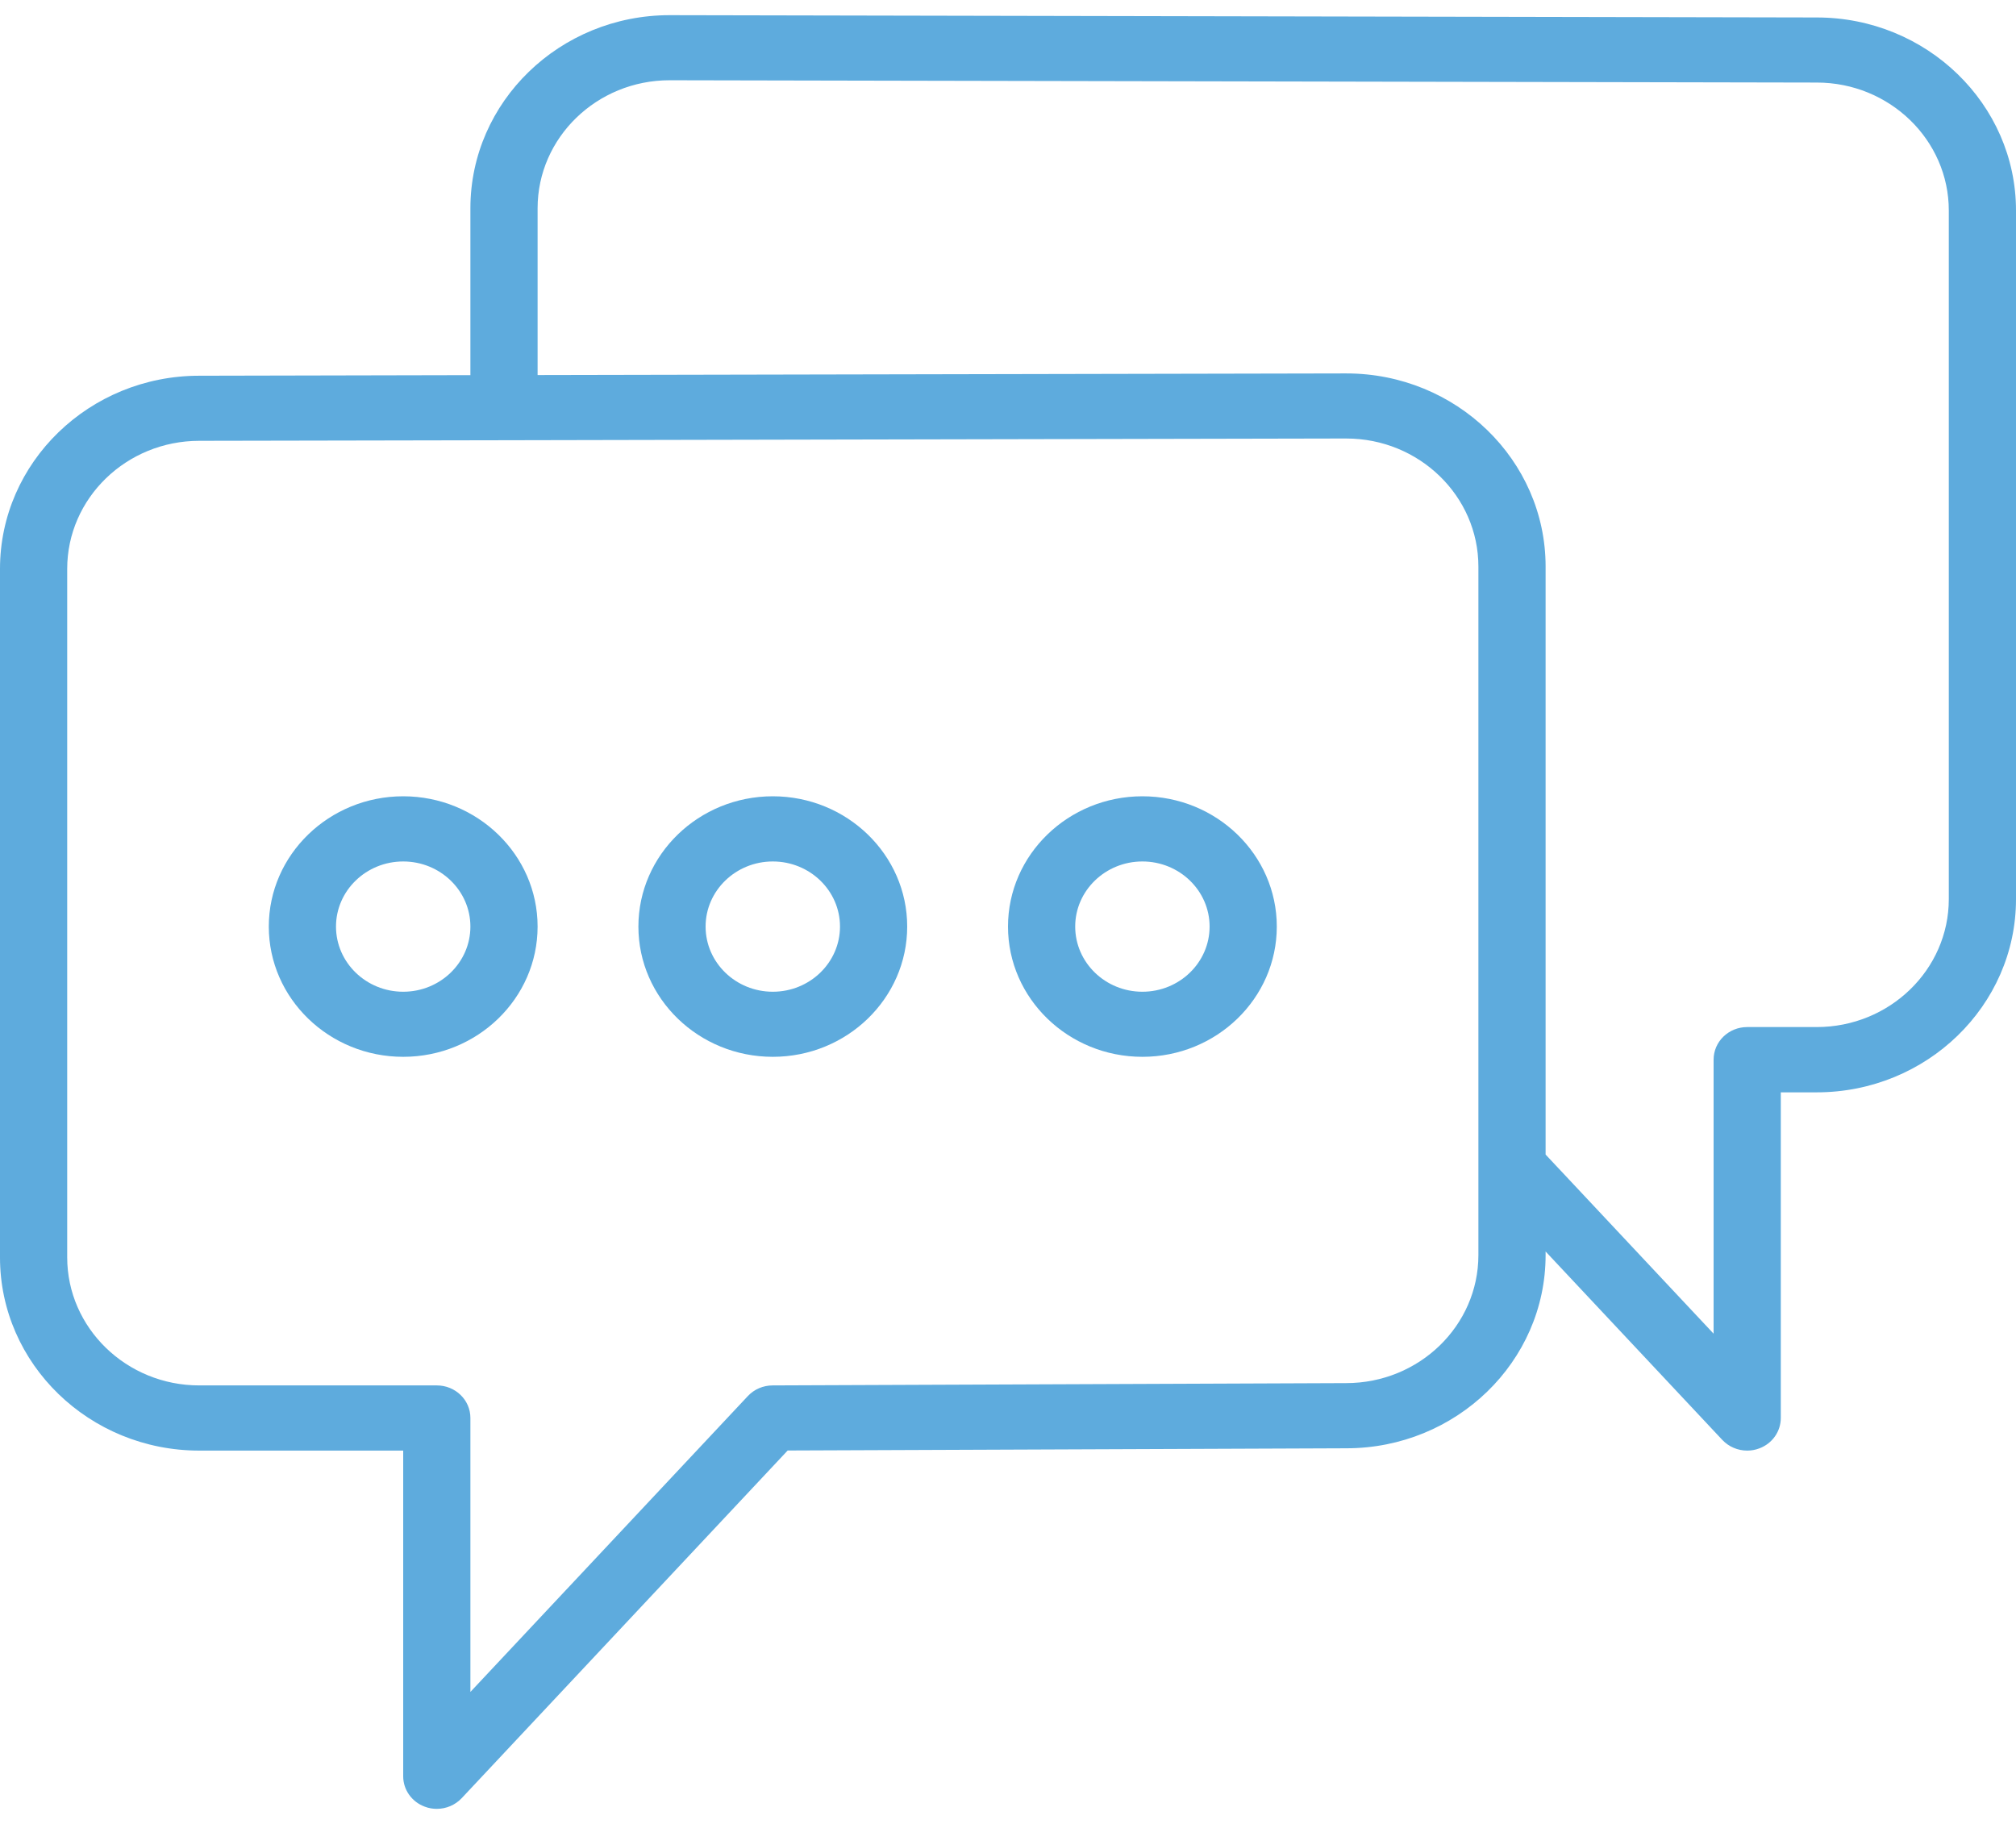
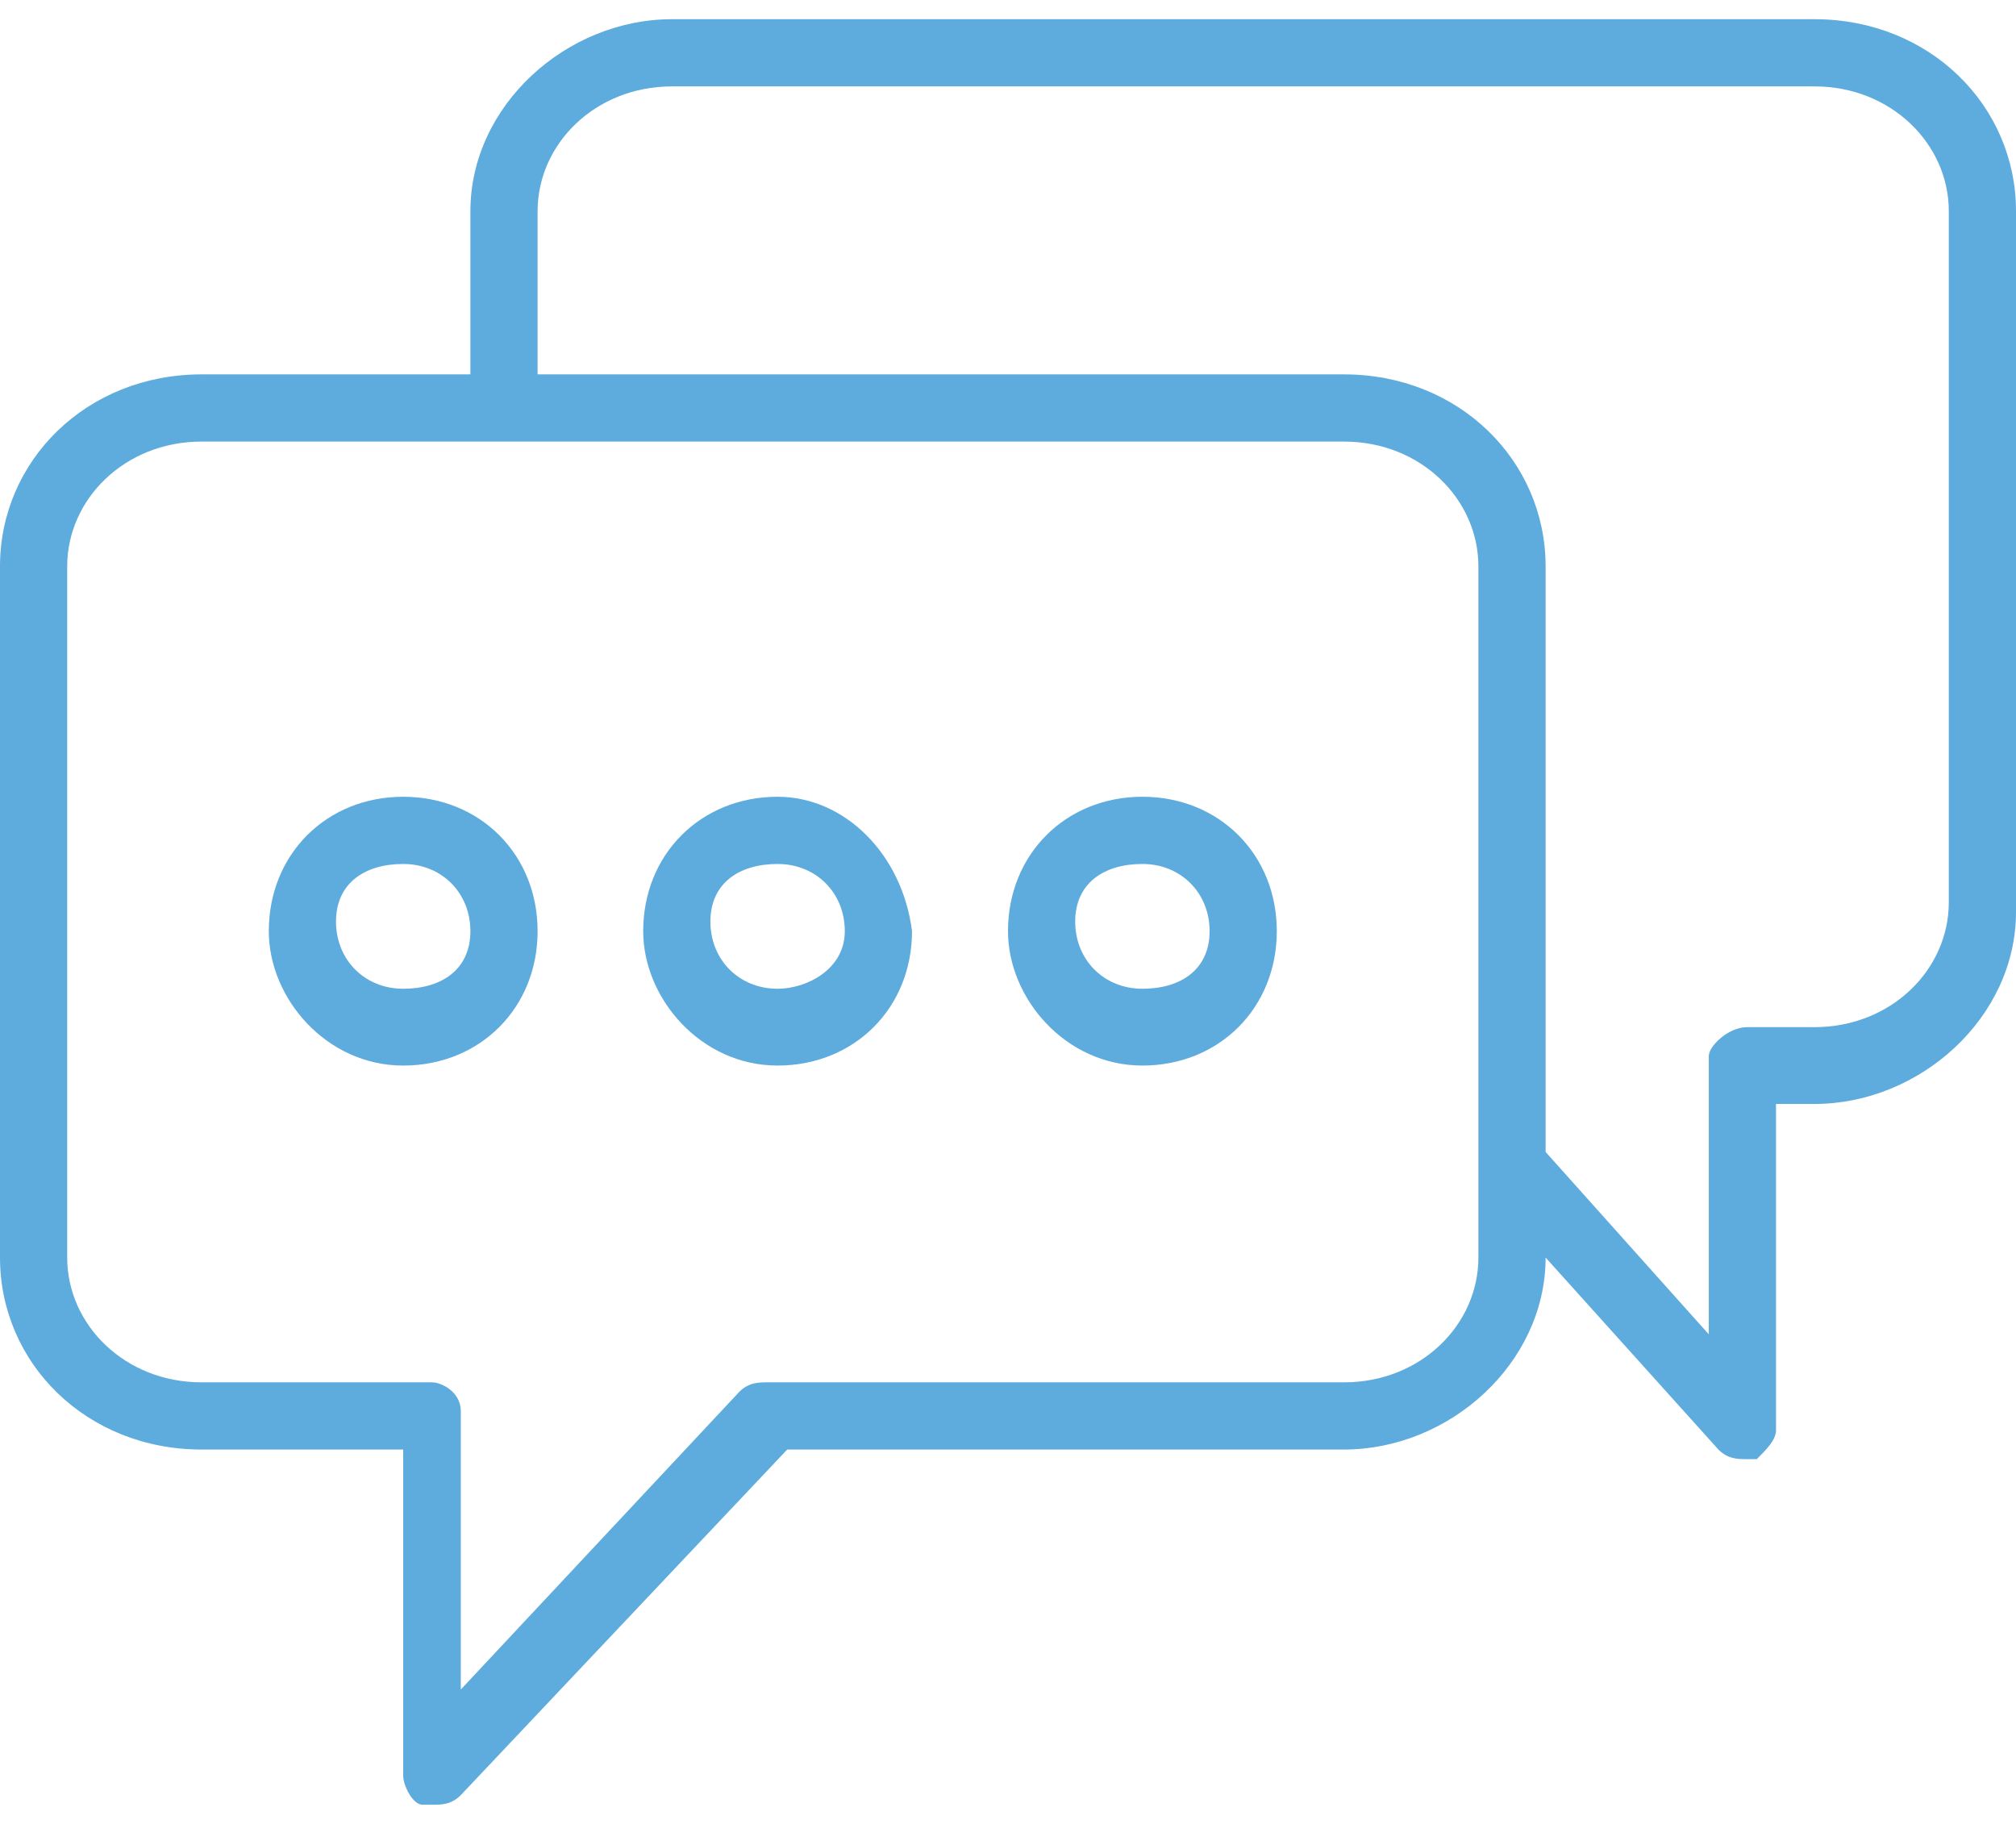
- <svg xmlns="http://www.w3.org/2000/svg" width="21px" height="19px" viewBox="0 0 21 19" version="1.1">
-   <defs />
-   <g id="Support" stroke="none" stroke-width="1" fill="none" fill-rule="evenodd" transform="translate(-994, -157)">
-     <g transform="translate(974, 47)" fill="#5EABDD" id="chat">
+ <svg xmlns="http://www.w3.org/2000/svg" version="1.1" id="Слой_1" x="0px" y="0px" viewBox="0 0 21 19" enable-background="new 0 0 21 19" xml:space="preserve">
+   <g id="Support" transform="translate(-994, -157)">
+     <g id="chat" transform="translate(974, 47)">
      <g transform="translate(20, 110)">
        <g id="Shape">
-           <path d="M18.925,0.182 L6.976,0.158 C5.831,0.158 4.9,1.06 4.9,2.17 L4.9,3.908 L2.075,3.914 C0.931,3.914 0,4.816 0,5.926 L0,13.099 C0,14.208 0.931,15.111 2.075,15.111 L4.2,15.111 L4.2,18.504 C4.2,18.644 4.289,18.77 4.424,18.82 C4.465,18.836 4.508,18.843 4.55,18.843 C4.647,18.843 4.741,18.804 4.809,18.732 L8.205,15.11 L14.024,15.087 C15.169,15.087 16.1,14.185 16.1,13.075 L16.1,13.037 L17.941,15 C18.009,15.072 18.103,15.111 18.2,15.111 C18.242,15.111 18.285,15.104 18.326,15.088 C18.461,15.038 18.55,14.912 18.55,14.771 L18.55,11.379 L18.924,11.379 C20.069,11.379 21,10.476 21,9.367 L21,2.193 C21,1.084 20.069,0.182 18.925,0.182 Z M15.4,13.074 C15.4,13.81 14.783,14.408 14.023,14.408 L8.049,14.432 C7.95,14.432 7.857,14.472 7.791,14.542 L4.9,17.625 L4.9,14.771 C4.9,14.583 4.743,14.432 4.55,14.432 L2.075,14.432 C1.317,14.432 0.7,13.833 0.7,13.098 L0.7,5.926 C0.7,5.19 1.317,4.592 2.076,4.592 L5.25,4.586 C5.25,4.586 5.25,4.586 5.25,4.586 C5.25,4.586 5.251,4.586 5.251,4.586 L13.955,4.568 L14.024,4.568 C14.783,4.568 15.4,5.167 15.4,5.902 L15.4,12.158 L15.4,13.074 Z M20.3,9.366 C20.3,10.101 19.683,10.699 18.924,10.699 L18.2,10.699 C18.006,10.699 17.85,10.851 17.85,11.039 L17.85,13.893 L16.1,12.027 L16.1,5.902 L16.1,5.902 C16.1,4.792 15.169,3.89 14.024,3.89 L13.988,3.89 L5.6,3.907 L5.6,2.169 C5.6,1.434 6.217,0.836 6.975,0.836 L18.924,0.86 C18.924,0.86 18.924,0.86 18.925,0.86 C19.683,0.86 20.3,1.458 20.3,2.193 L20.3,9.366 L20.3,9.366 Z" fill-rule="nonzero" />
-           <path d="M4.2,8.295 C3.428,8.295 2.8,8.904 2.8,9.652 C2.8,10.401 3.428,11.009 4.2,11.009 C4.972,11.009 5.6,10.401 5.6,9.652 C5.6,8.904 4.972,8.295 4.2,8.295 Z M4.2,10.331 C3.814,10.331 3.5,10.027 3.5,9.652 C3.5,9.278 3.814,8.974 4.2,8.974 C4.586,8.974 4.9,9.278 4.9,9.652 C4.9,10.027 4.586,10.331 4.2,10.331 Z" fill-rule="nonzero" />
-           <path d="M8.05,8.295 C7.278,8.295 6.65,8.904 6.65,9.652 C6.65,10.401 7.278,11.009 8.05,11.009 C8.822,11.009 9.45,10.401 9.45,9.652 C9.45,8.904 8.822,8.295 8.05,8.295 Z M8.05,10.331 C7.664,10.331 7.35,10.027 7.35,9.652 C7.35,9.278 7.664,8.974 8.05,8.974 C8.436,8.974 8.75,9.278 8.75,9.652 C8.75,10.027 8.436,10.331 8.05,10.331 Z" fill-rule="nonzero" />
-           <path d="M11.9,8.295 C11.128,8.295 10.5,8.904 10.5,9.652 C10.5,10.401 11.128,11.009 11.9,11.009 C12.672,11.009 13.3,10.401 13.3,9.652 C13.3,8.904 12.672,8.295 11.9,8.295 Z M11.9,10.331 C11.514,10.331 11.2,10.027 11.2,9.652 C11.2,9.278 11.514,8.974 11.9,8.974 C12.286,8.974 12.6,9.278 12.6,9.652 C12.6,10.027 12.286,10.331 11.9,10.331 Z" fill-rule="nonzero" />
+           <path fill="#5EABDD" d="M18.9,0.2L7,0.2c-1.1,0-2.1,0.9-2.1,2v1.7l-2.8,0C0.9,3.9,0,4.8,0,5.9v7.2c0,1.1,0.9,2,2.1,2h2.1v3.4      c0,0.1,0.1,0.3,0.2,0.3c0,0,0.1,0,0.1,0c0.1,0,0.2,0,0.3-0.1l3.4-3.6l5.8,0c1.1,0,2.1-0.9,2.1-2v0l1.8,2      c0.1,0.1,0.2,0.1,0.3,0.1c0,0,0.1,0,0.1,0c0.1-0.1,0.2-0.2,0.2-0.3v-3.4h0.4c1.1,0,2.1-0.9,2.1-2V2.2C21,1.1,20.1,0.2,18.9,0.2z       M15.4,13.1c0,0.7-0.6,1.3-1.4,1.3l-6,0c-0.1,0-0.2,0-0.3,0.1l-2.9,3.1v-2.9c0-0.2-0.2-0.3-0.3-0.3H2.1c-0.8,0-1.4-0.6-1.4-1.3      V5.9c0-0.7,0.6-1.3,1.4-1.3l3.2,0l0,0h0l8.7,0H14c0.8,0,1.4,0.6,1.4,1.3v6.3V13.1z M20.3,9.4c0,0.7-0.6,1.3-1.4,1.3h-0.7      c-0.2,0-0.4,0.2-0.4,0.3v2.9L16.1,12V5.9v0c0-1.1-0.9-2-2.1-2h0l-8.4,0V2.2c0-0.7,0.6-1.3,1.4-1.3l11.9,0c0,0,0,0,0,0      c0.8,0,1.4,0.6,1.4,1.3L20.3,9.4L20.3,9.4z" />
+           <path fill="#5EABDD" d="M4.2,8.3c-0.8,0-1.4,0.6-1.4,1.4c0,0.7,0.6,1.4,1.4,1.4s1.4-0.6,1.4-1.4C5.6,8.9,5,8.3,4.2,8.3z       M4.2,10.3c-0.4,0-0.7-0.3-0.7-0.7S3.8,9,4.2,9c0.4,0,0.7,0.3,0.7,0.7S4.6,10.3,4.2,10.3z" />
+           <path fill="#5EABDD" d="M8.1,8.3c-0.8,0-1.4,0.6-1.4,1.4c0,0.7,0.6,1.4,1.4,1.4s1.4-0.6,1.4-1.4C9.4,8.9,8.8,8.3,8.1,8.3z       M8.1,10.3c-0.4,0-0.7-0.3-0.7-0.7S7.7,9,8.1,9s0.7,0.3,0.7,0.7S8.4,10.3,8.1,10.3z" />
+           <path fill="#5EABDD" d="M11.9,8.3c-0.8,0-1.4,0.6-1.4,1.4c0,0.7,0.6,1.4,1.4,1.4c0.8,0,1.4-0.6,1.4-1.4      C13.3,8.9,12.7,8.3,11.9,8.3z M11.9,10.3c-0.4,0-0.7-0.3-0.7-0.7S11.5,9,11.9,9c0.4,0,0.7,0.3,0.7,0.7S12.3,10.3,11.9,10.3z" />
        </g>
      </g>
    </g>
  </g>
</svg>
